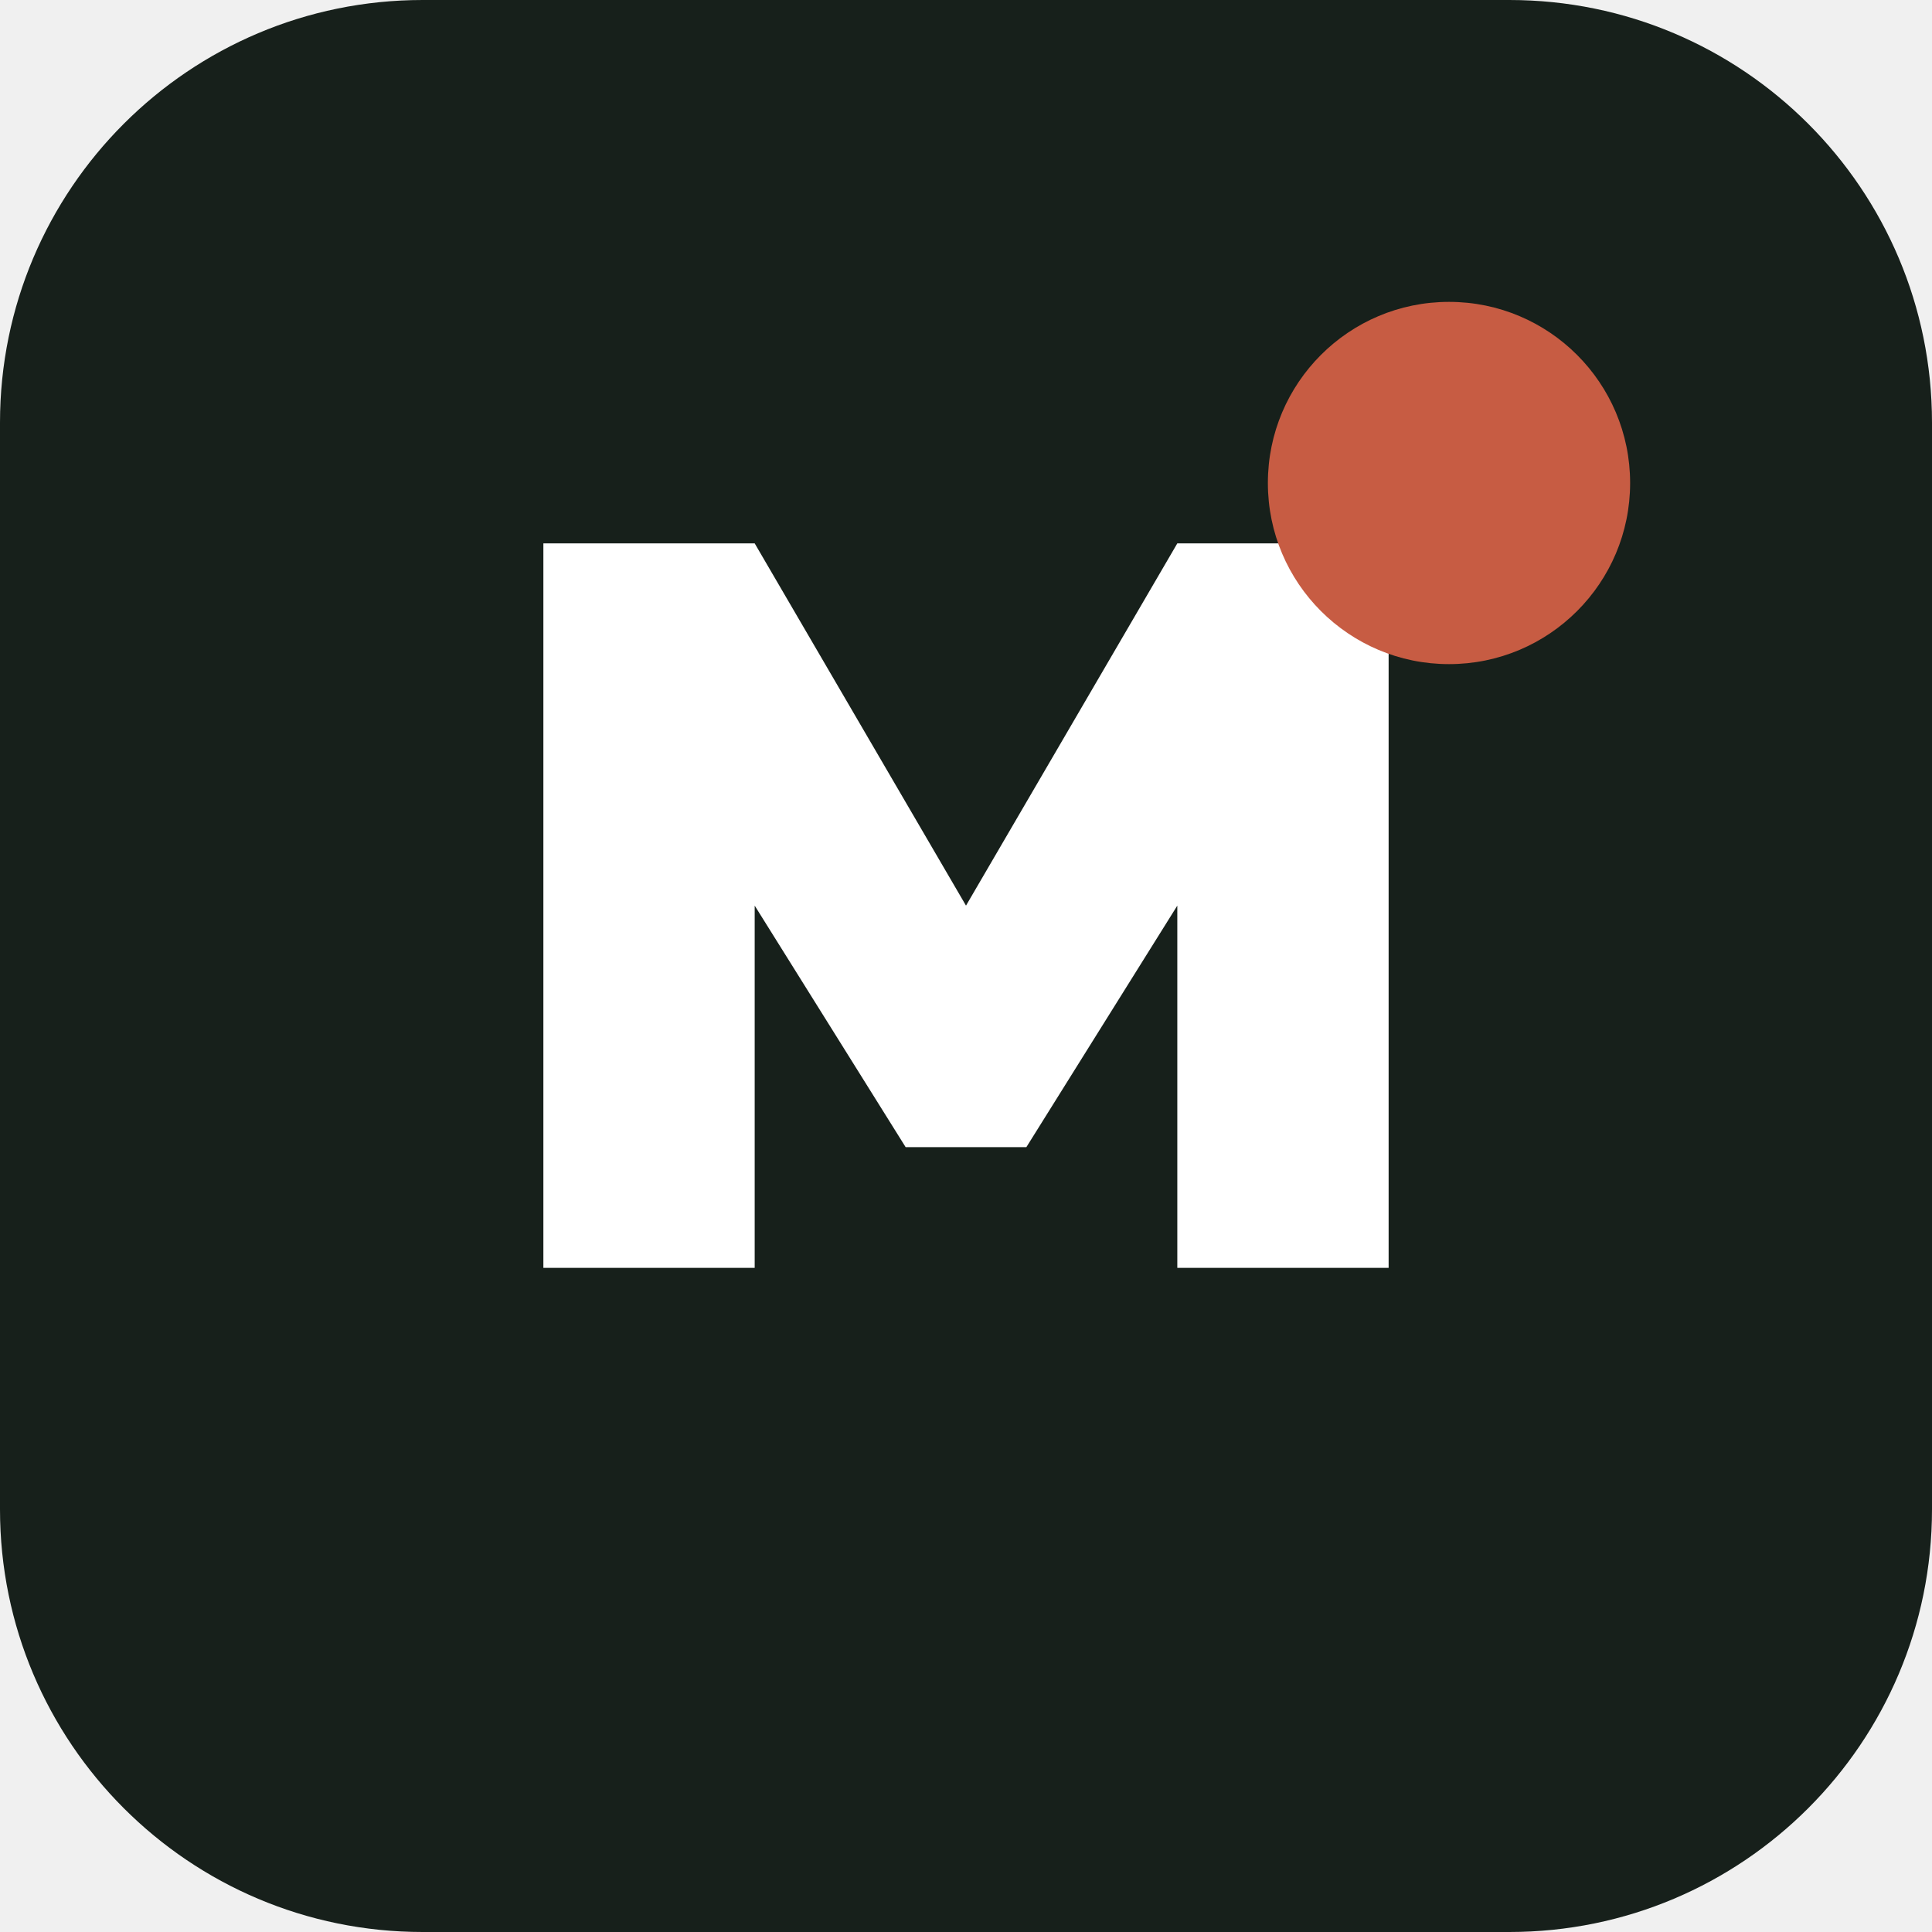
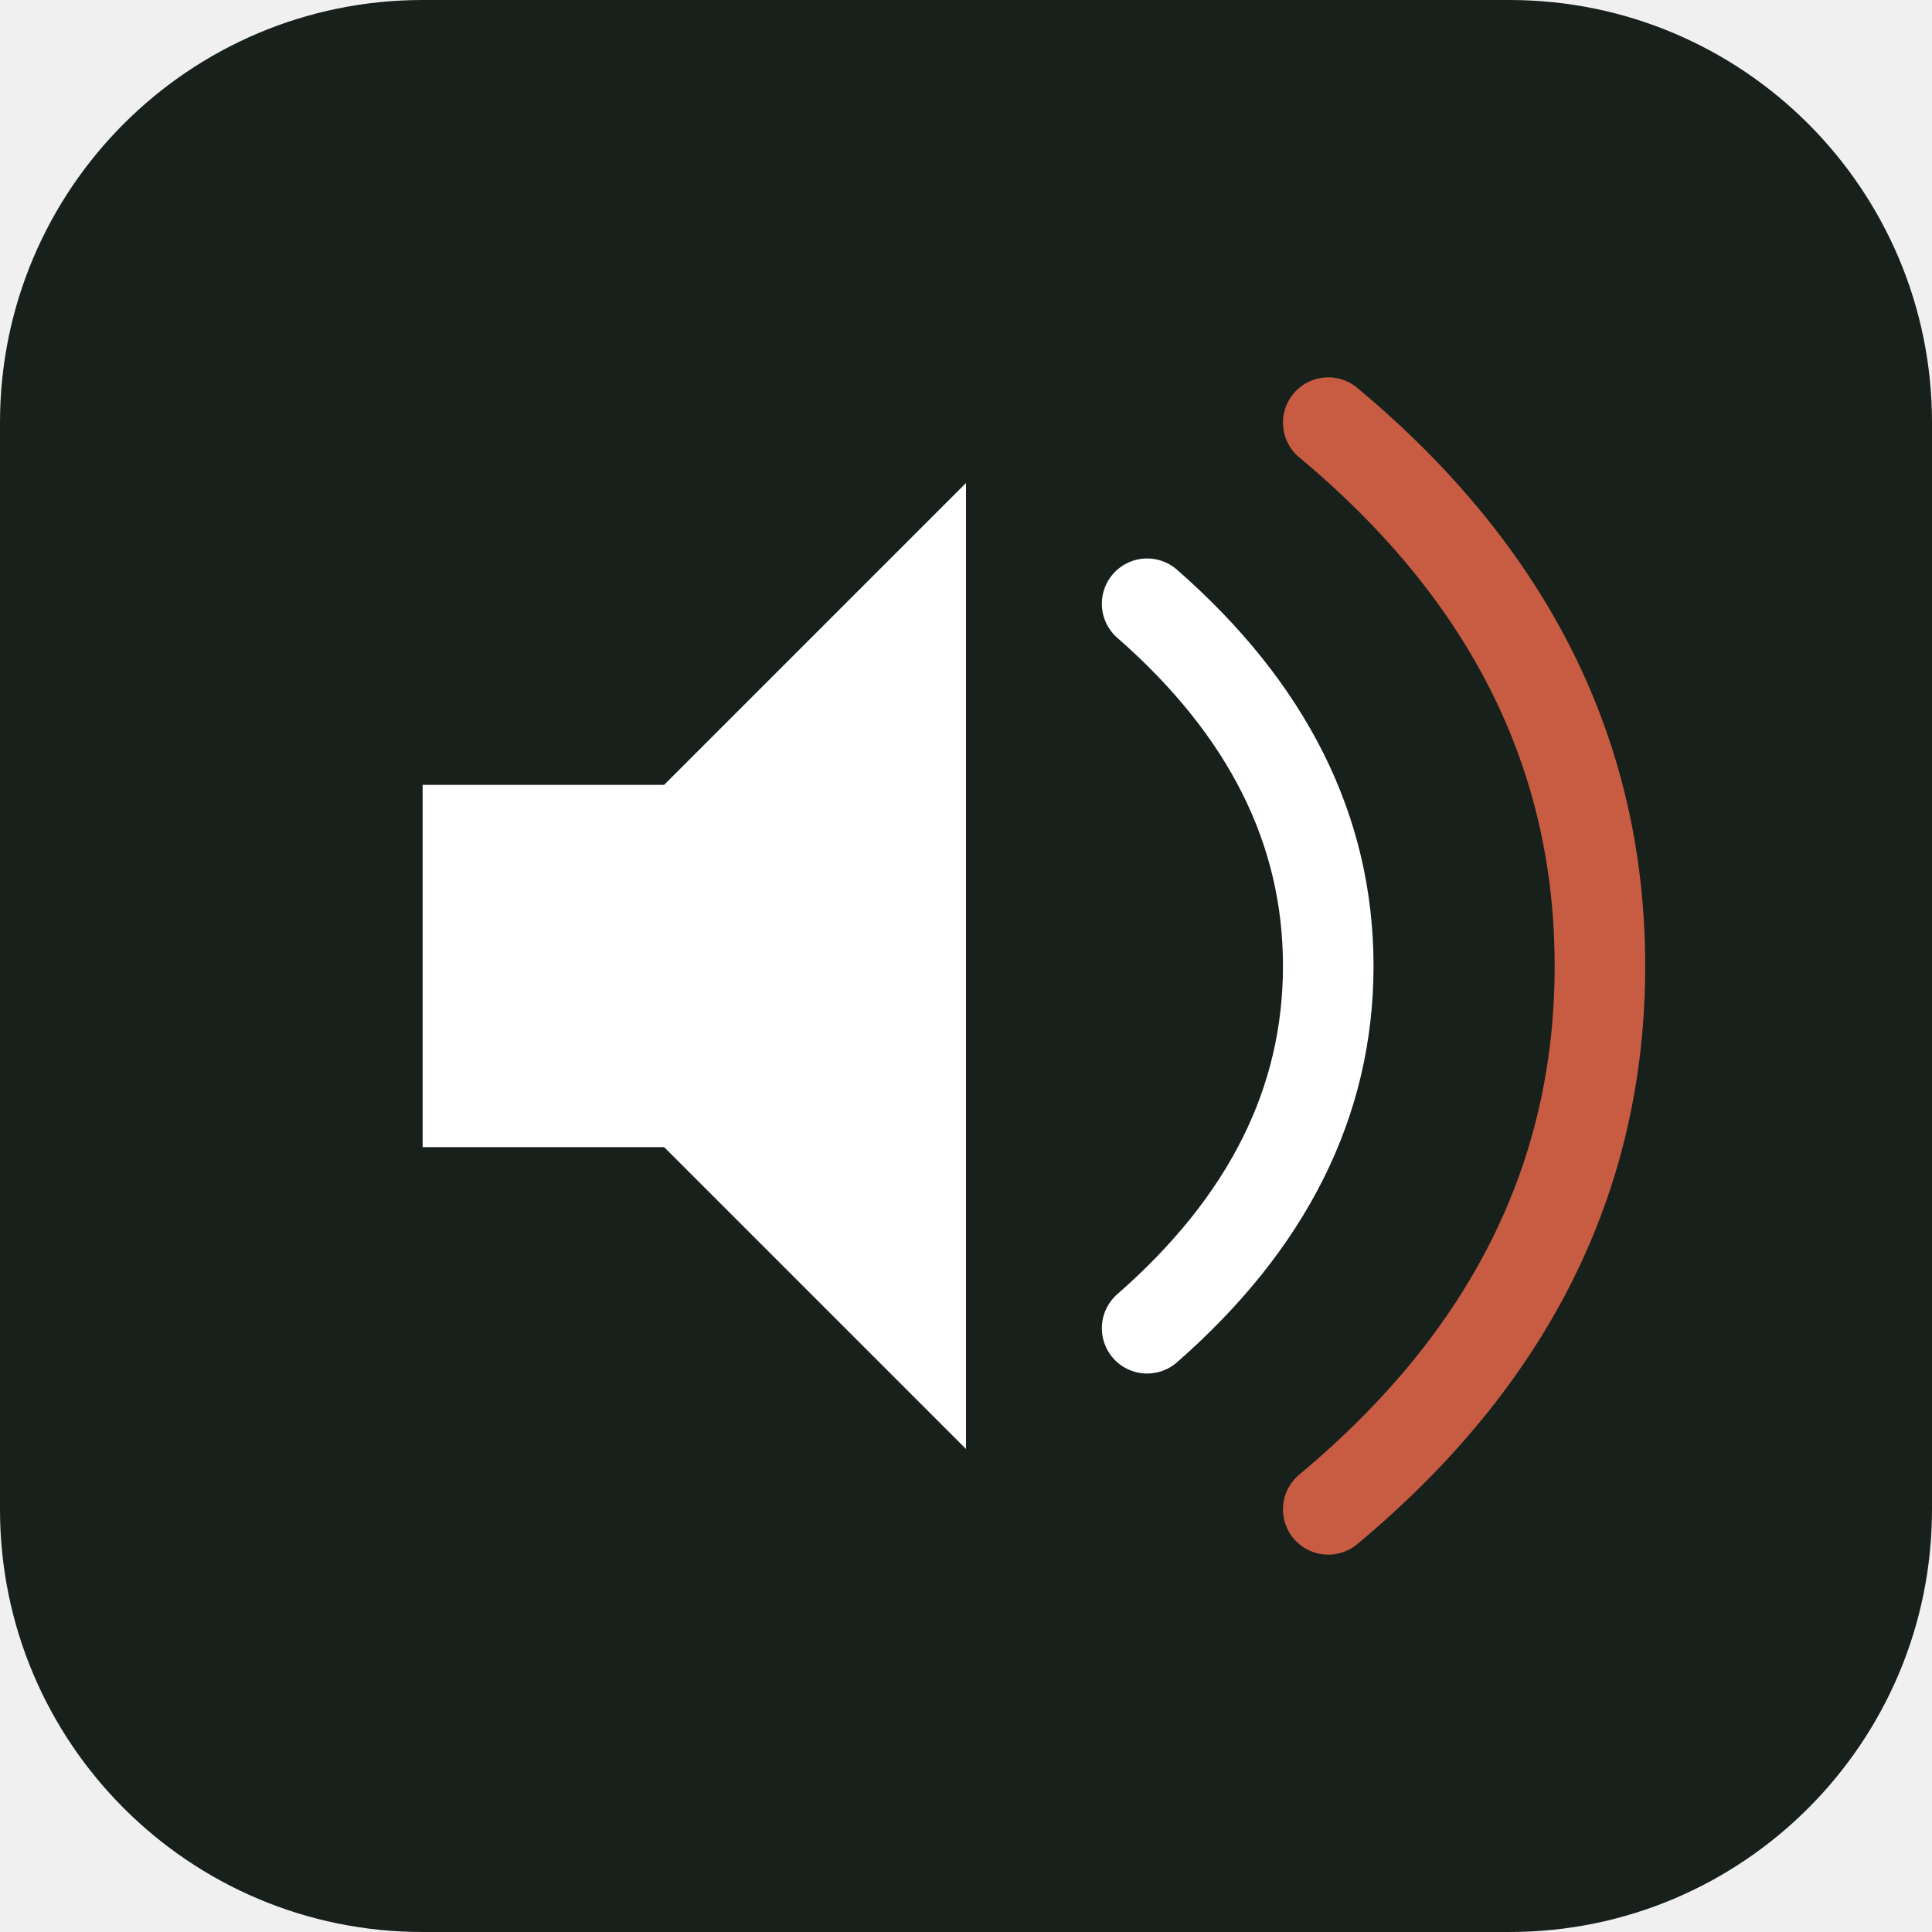
<svg xmlns="http://www.w3.org/2000/svg" viewBox="0 0 64 64">
  <rect width="64" height="64" rx="14" fill="#17201b" />
-   <path d="M18 42V18h7l7 12 7-12h7v24h-7V30l-5 8h-4l-5-8v12h-7z" fill="#ffffff" />
-   <circle cx="48" cy="16" r="6" fill="#c75c43" />
+   <path d="M14 26v12h8l10 10V16L22 26H14z" fill="#ffffff" />
+   <path d="M38 20c4 3.5 6 7.5 6 12s-2 8.5-6 12" fill="none" stroke="#ffffff" stroke-width="3" stroke-linecap="round" />
+   <path d="M44 14c6 5 9 11 9 18s-3 13-9 18" fill="none" stroke="#c75c43" stroke-width="3" stroke-linecap="round" />
</svg>
